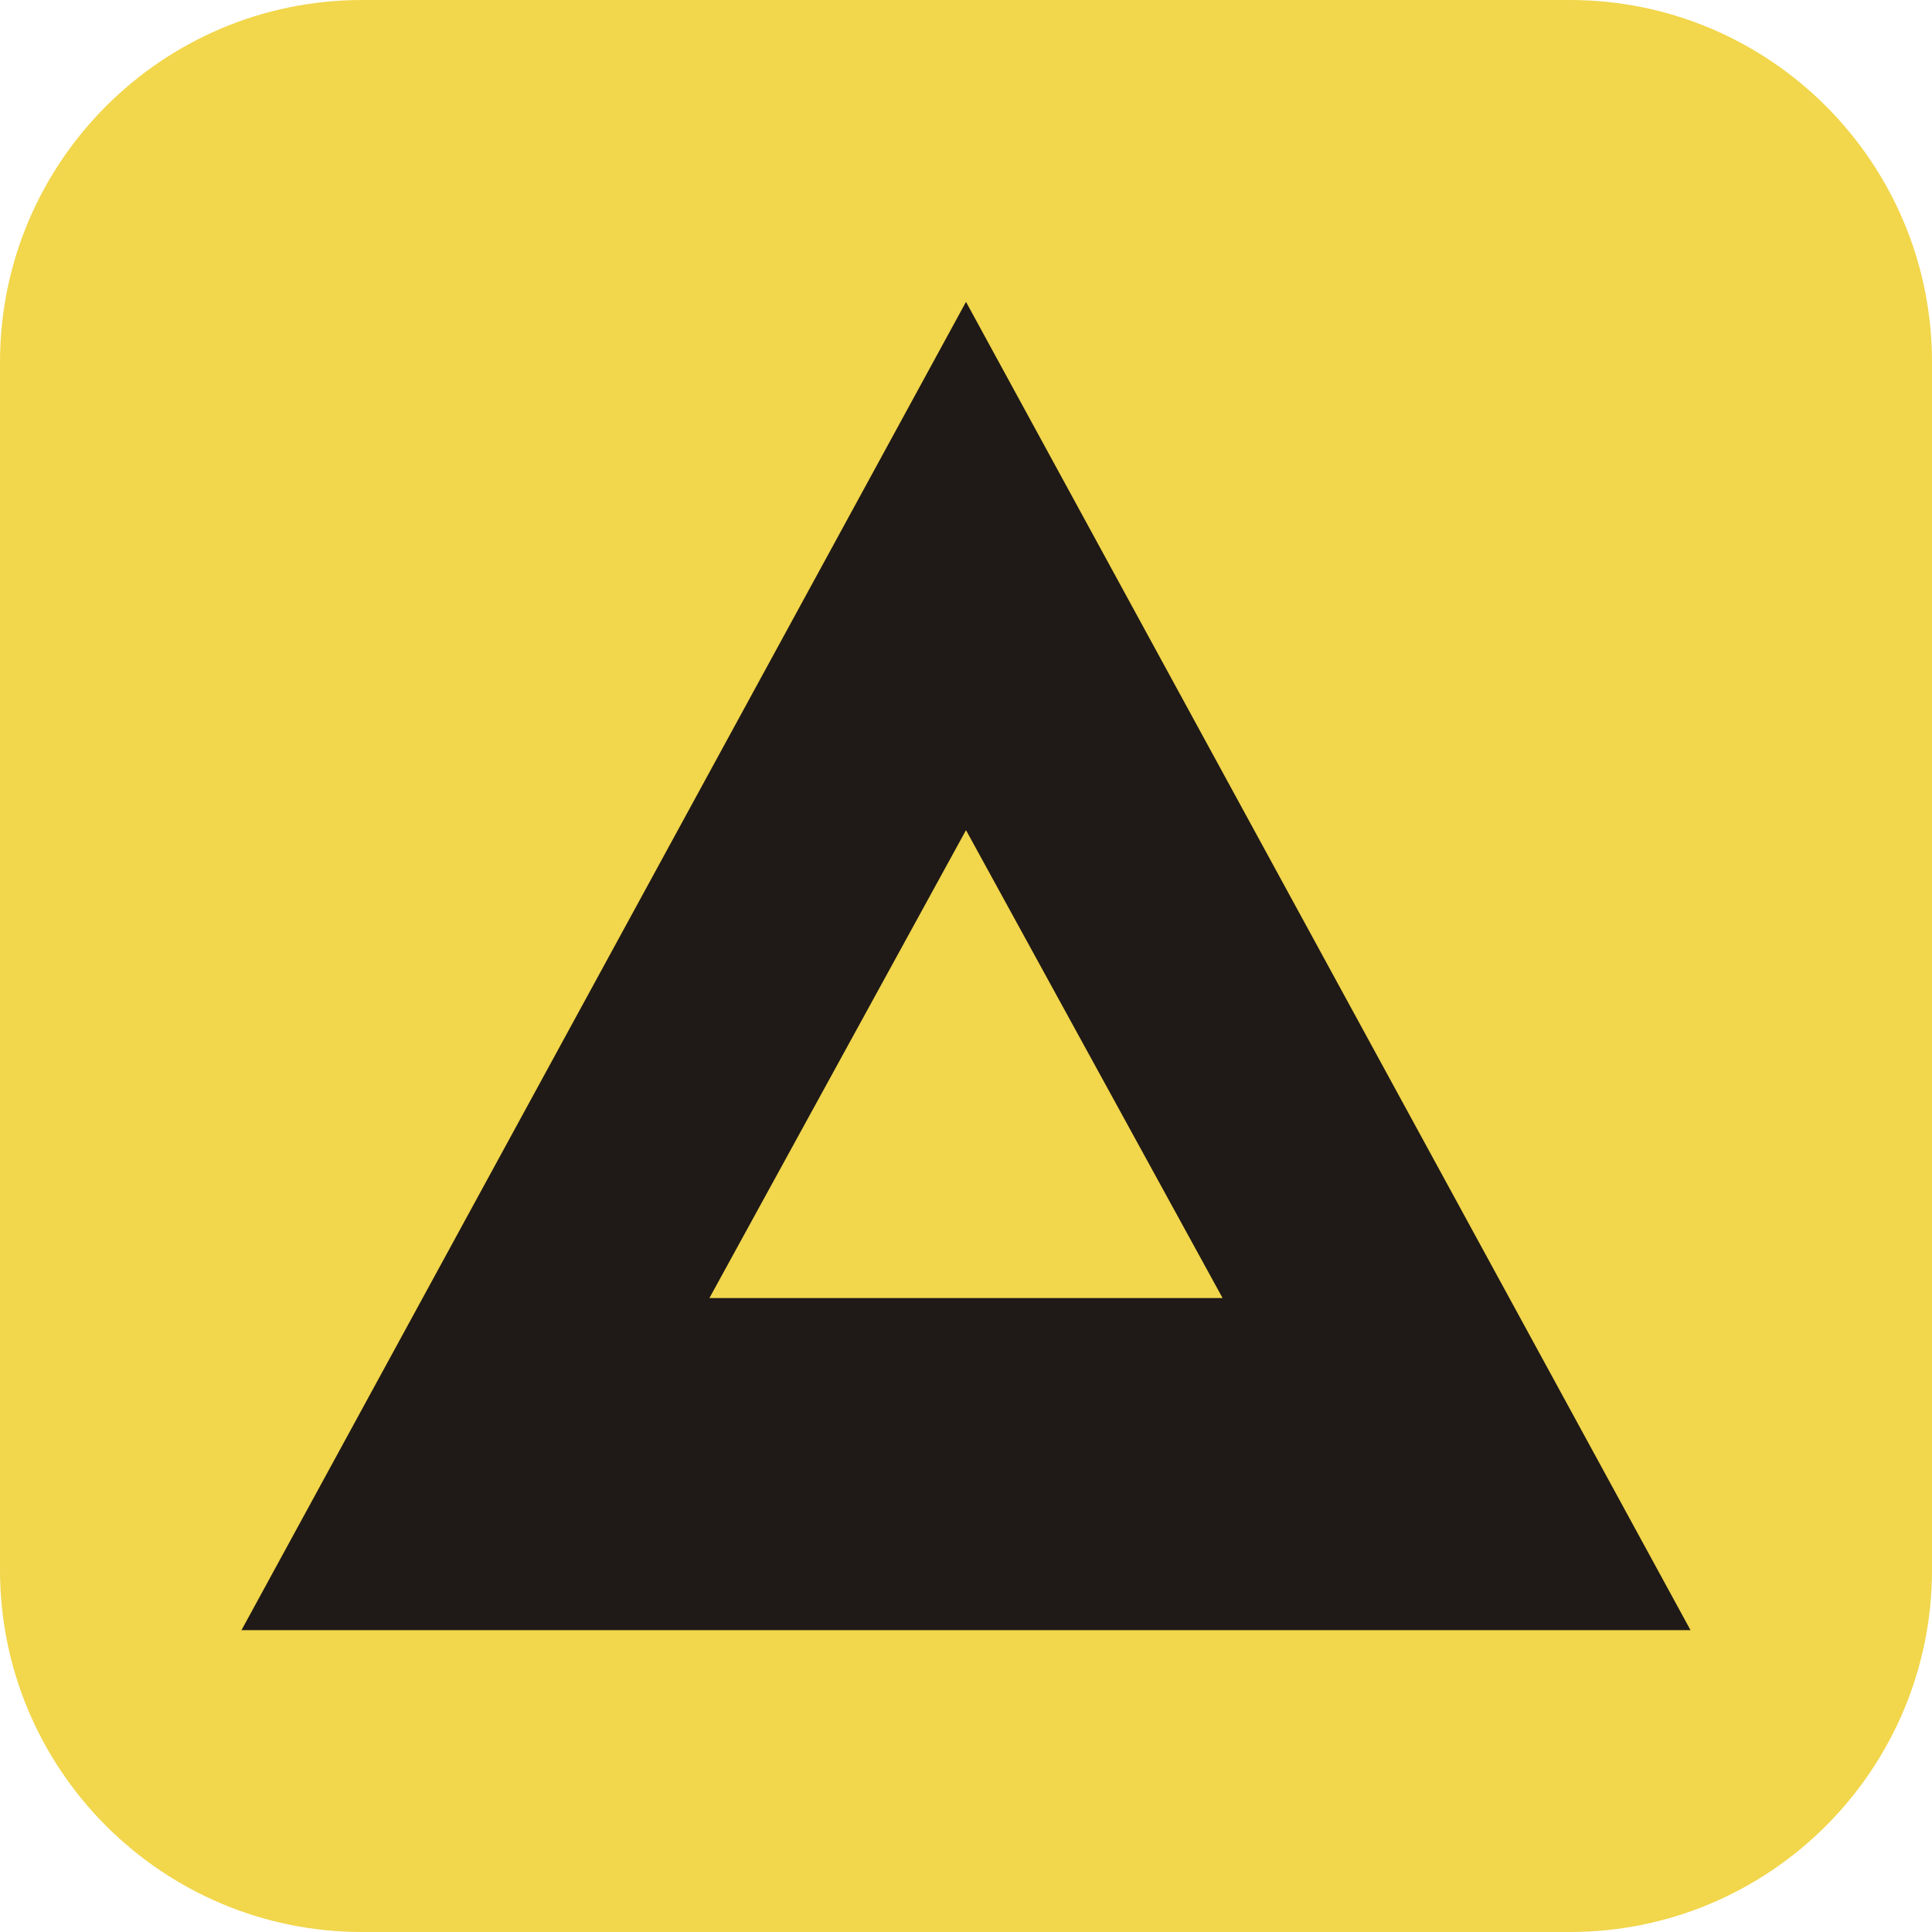
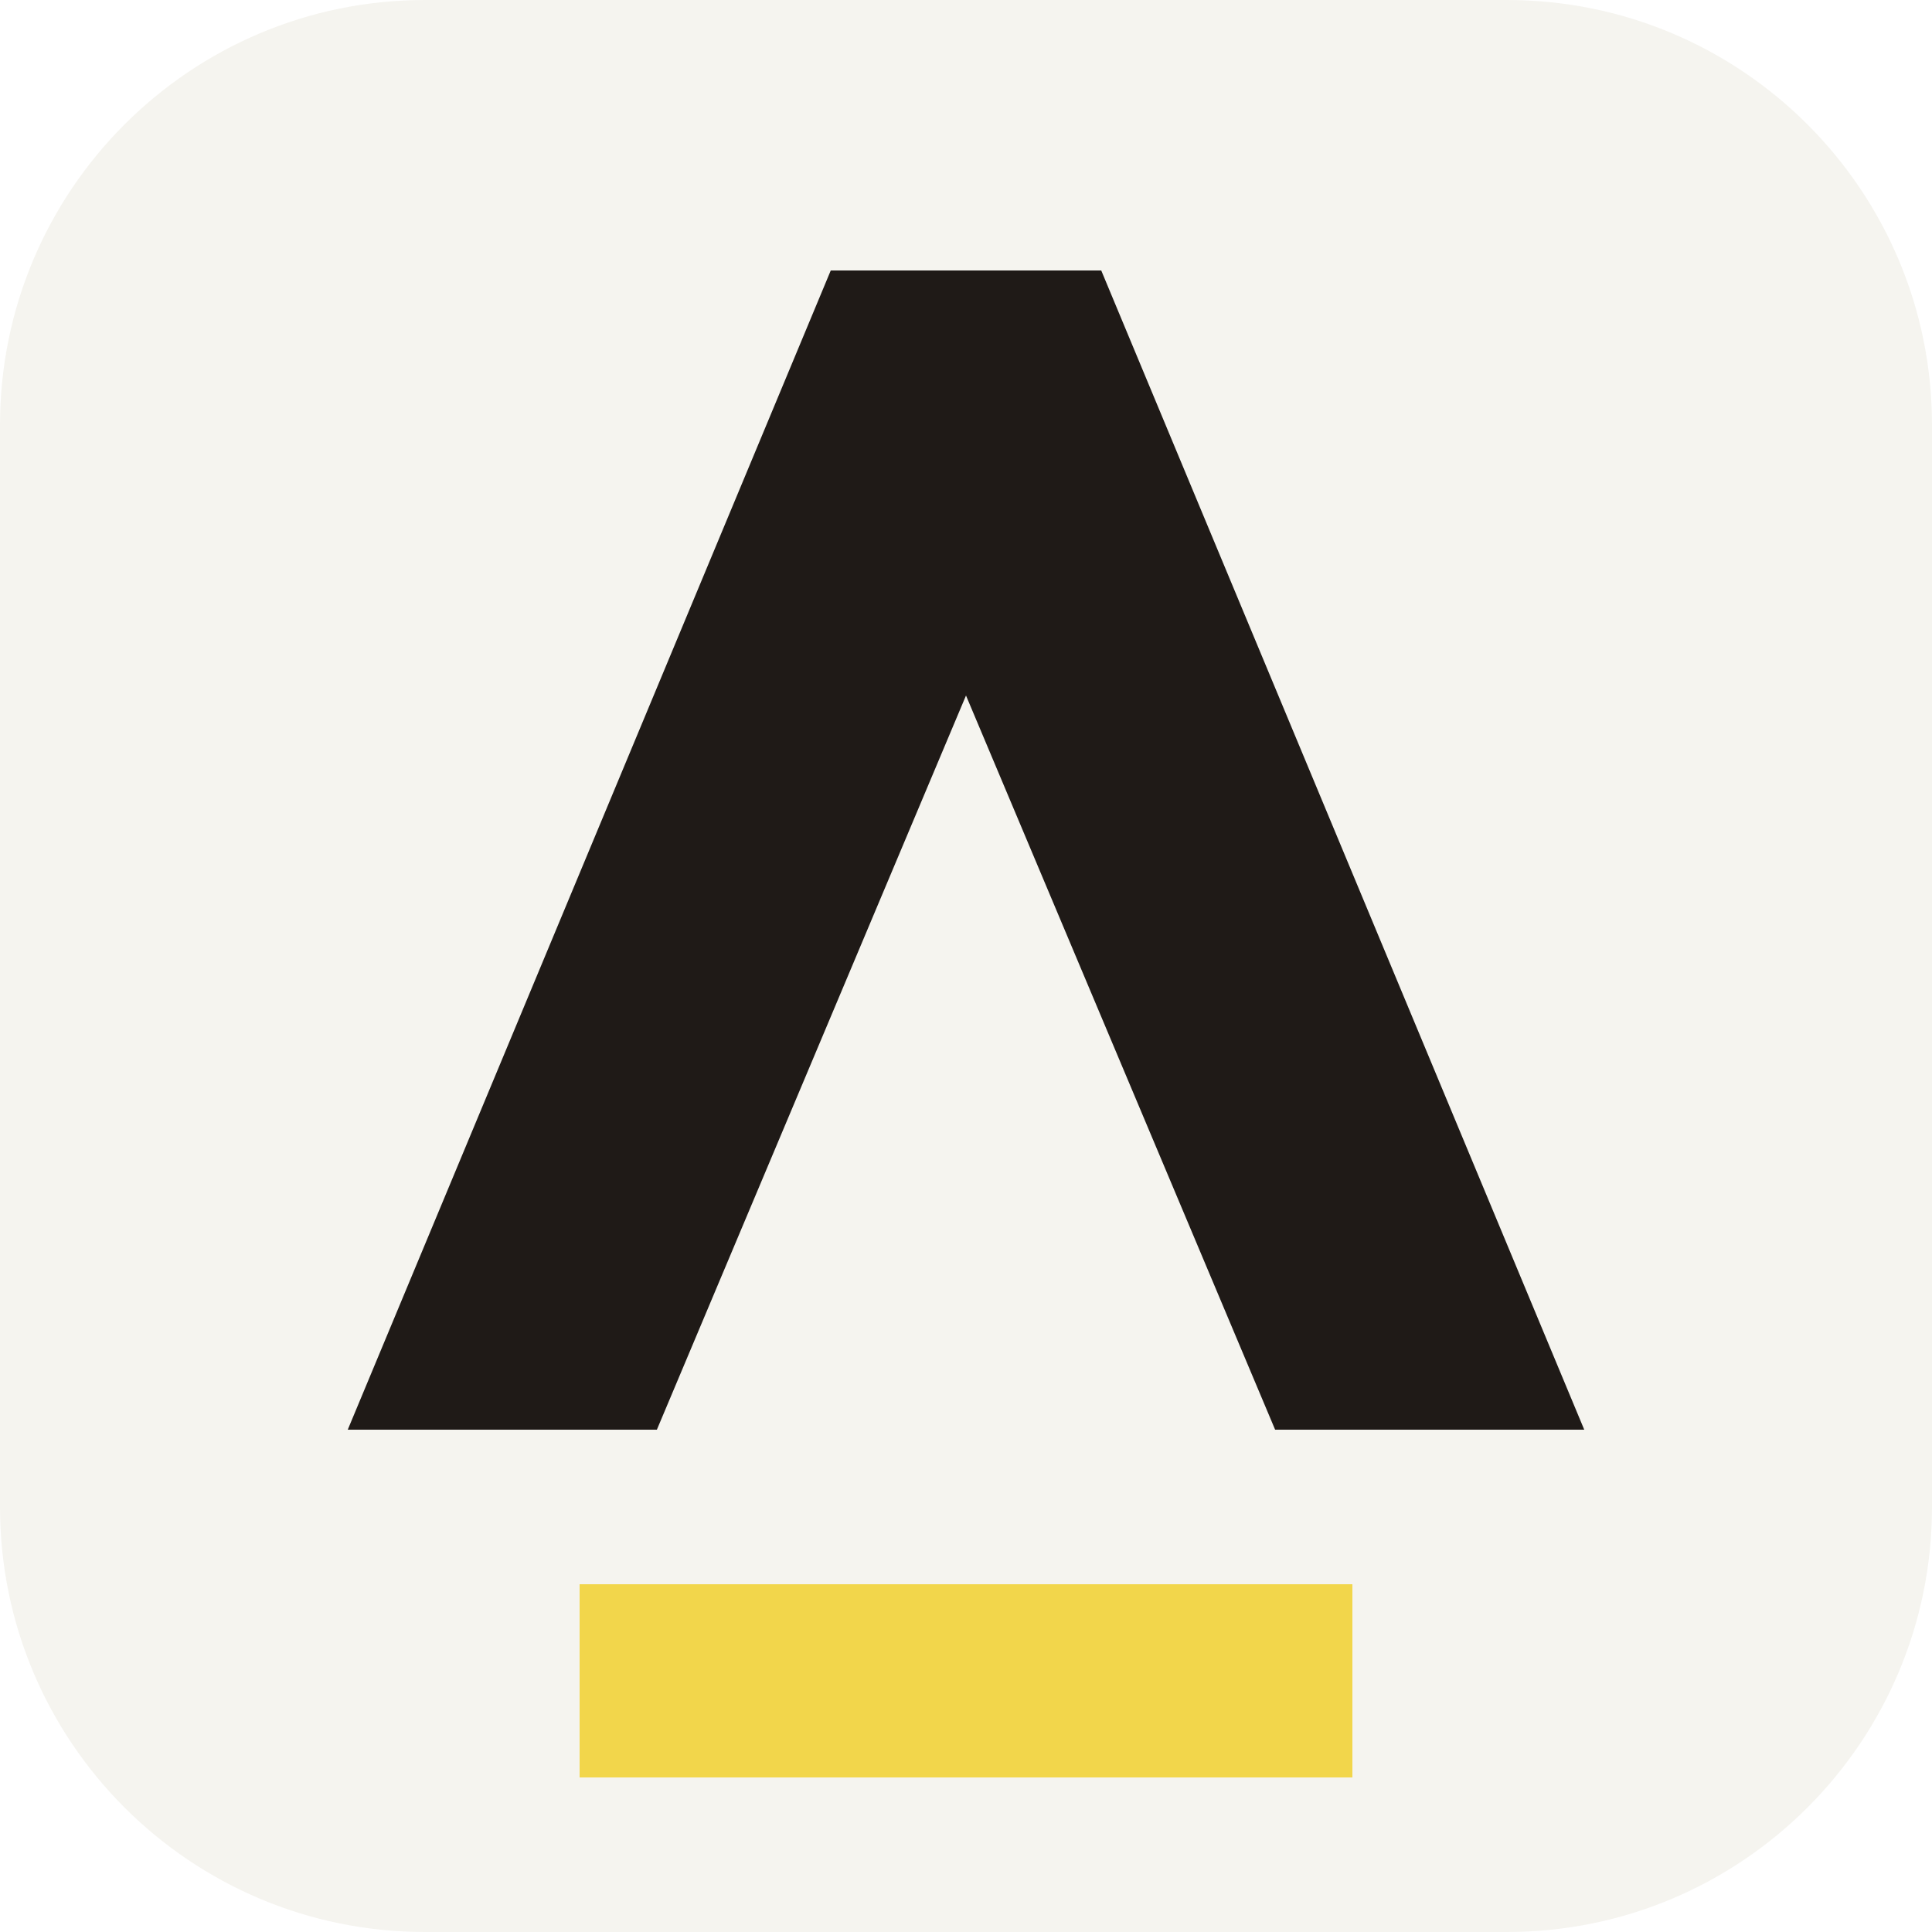
- <svg xmlns="http://www.w3.org/2000/svg" viewBox="0 0 64 64">
-   <rect width="64" height="64" rx="12" fill="#F2D64B" />
-   <path fill="#1F1A17" fill-rule="evenodd" d="M32 10 L56 54 L8 54 Z M32 27.5 L23.5 43 L40.5 43 Z" />
+ <svg xmlns="http://www.w3.org/2000/svg" viewBox="0 0 100 100">
+   <rect width="100" height="100" rx="22" fill="#F5F4EF" />
+   <path fill="#1F1A17" d="M43 14 L57 14 L82 74 L66 74 L50 36 L34 74 L18 74 Z" />
+   <rect x="30" y="82" width="40" height="10" fill="#F2D64B" />
</svg>
